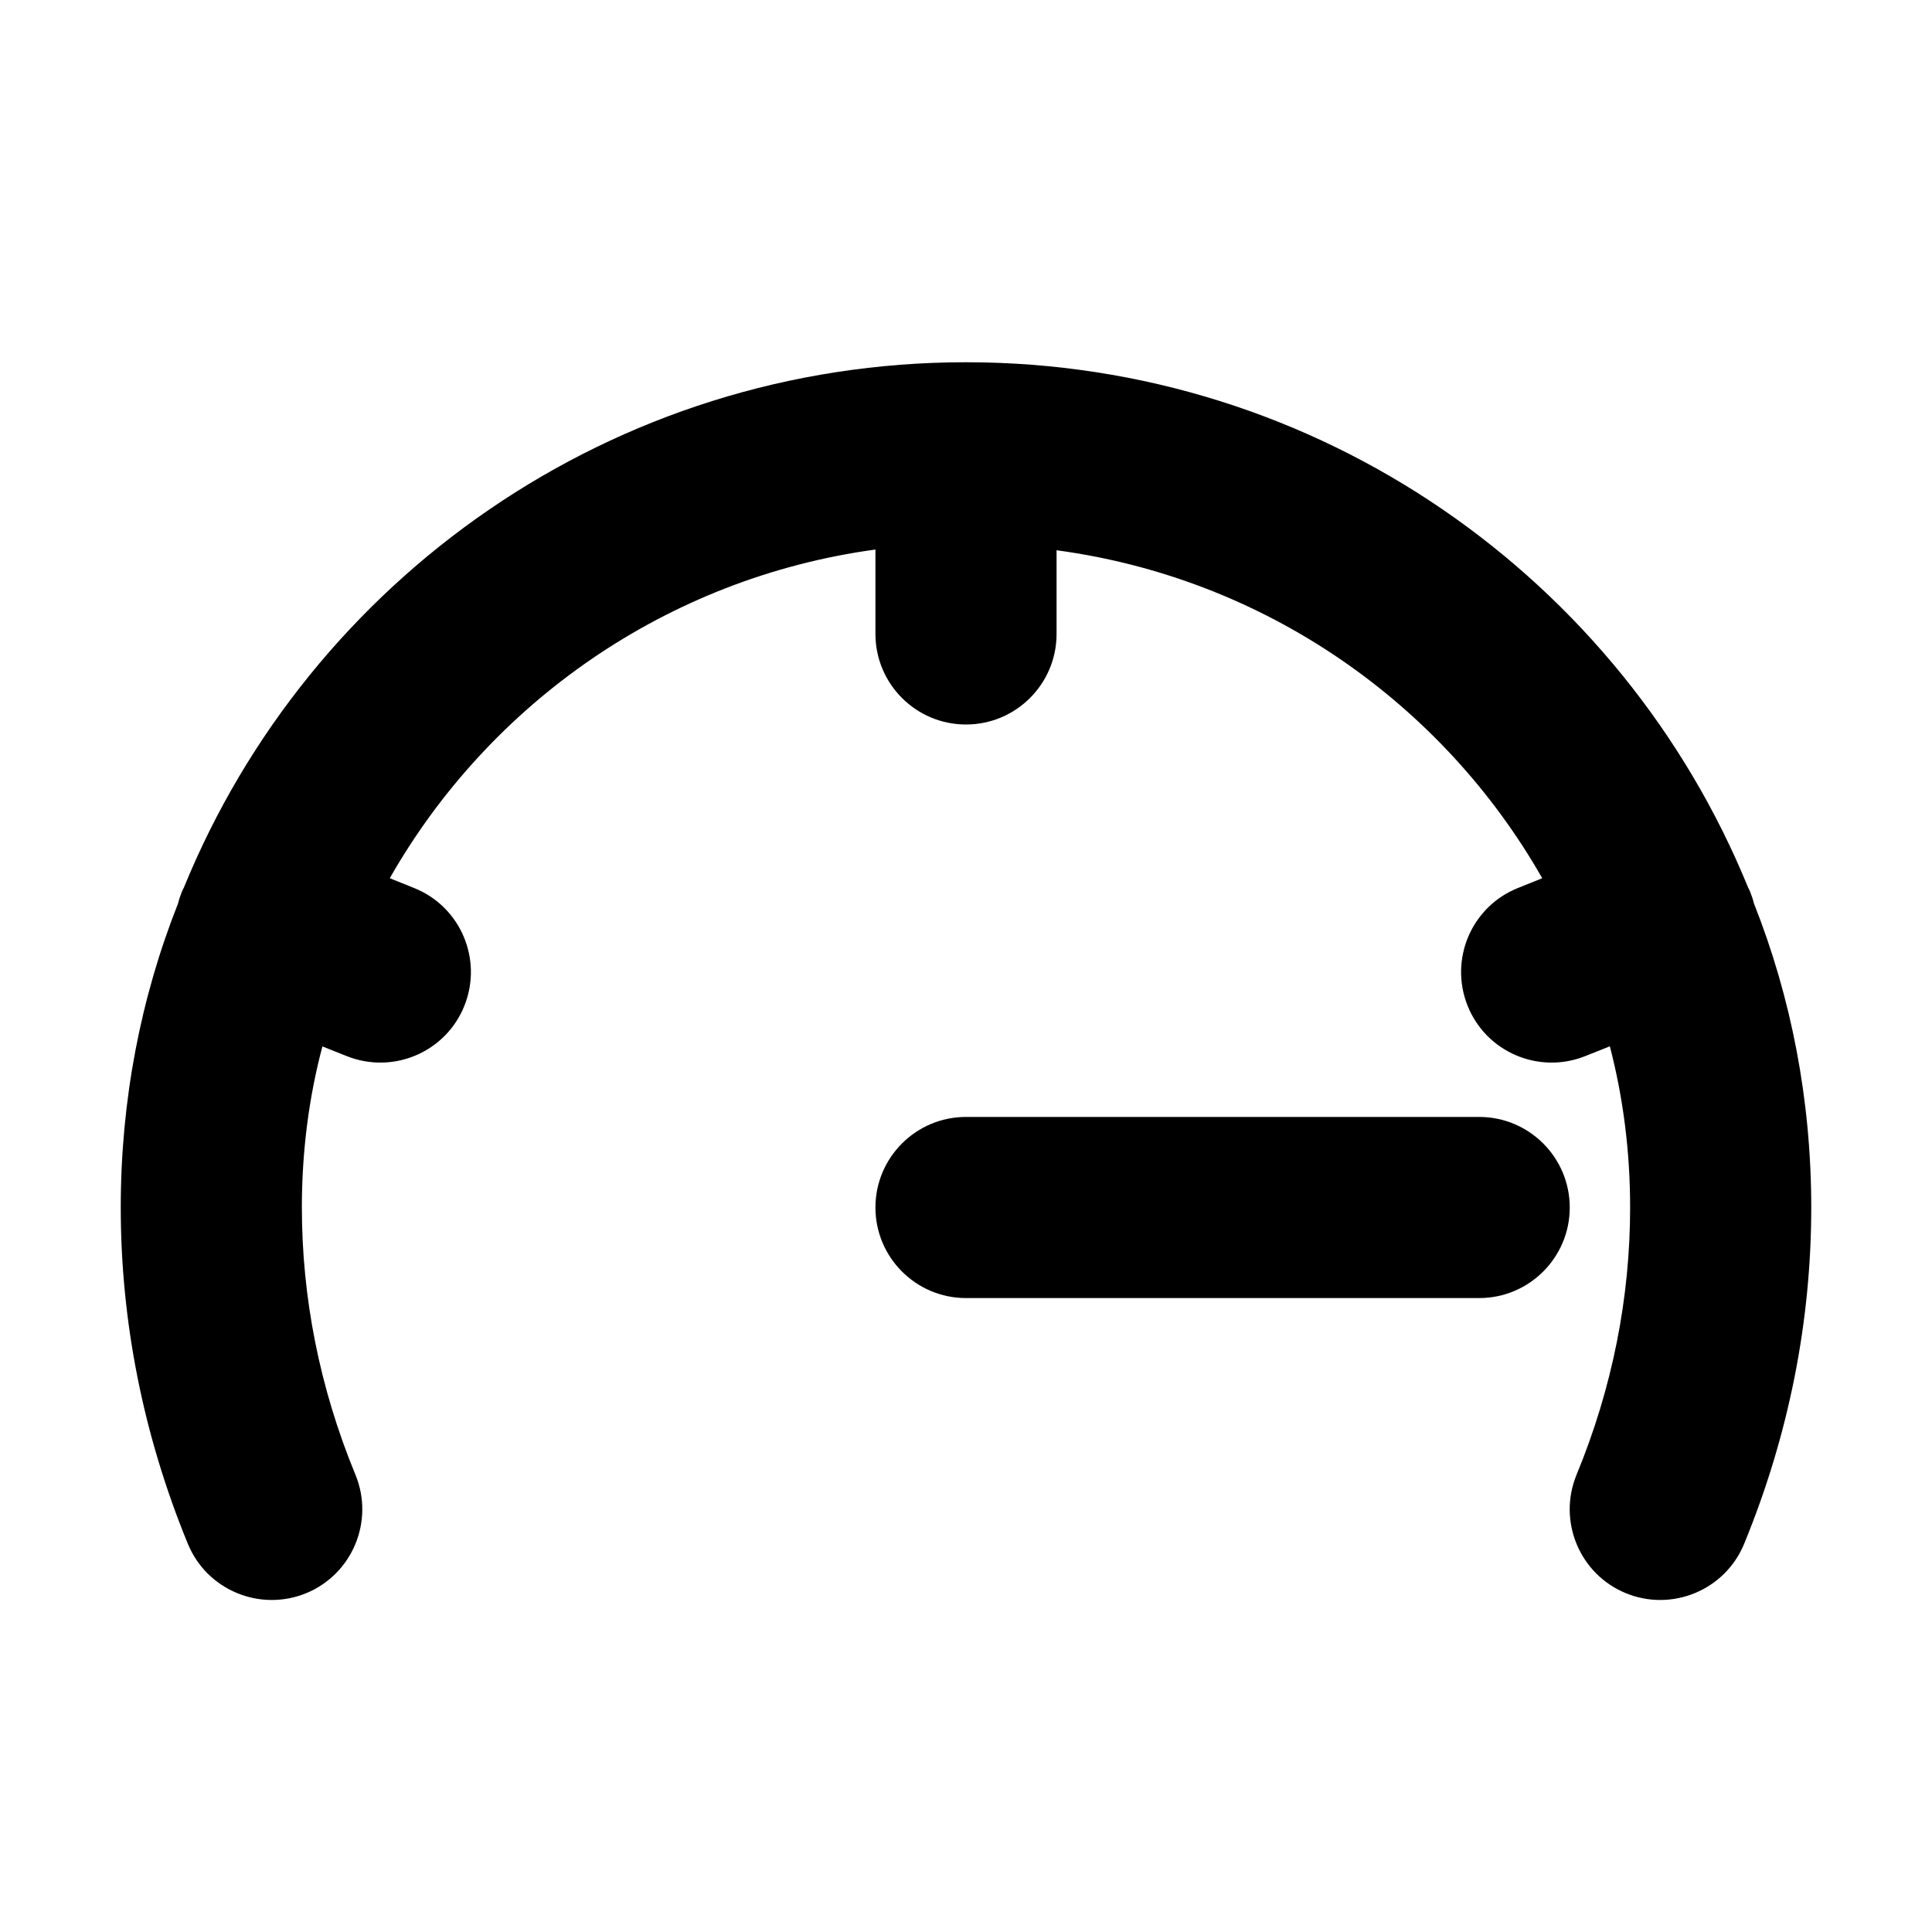
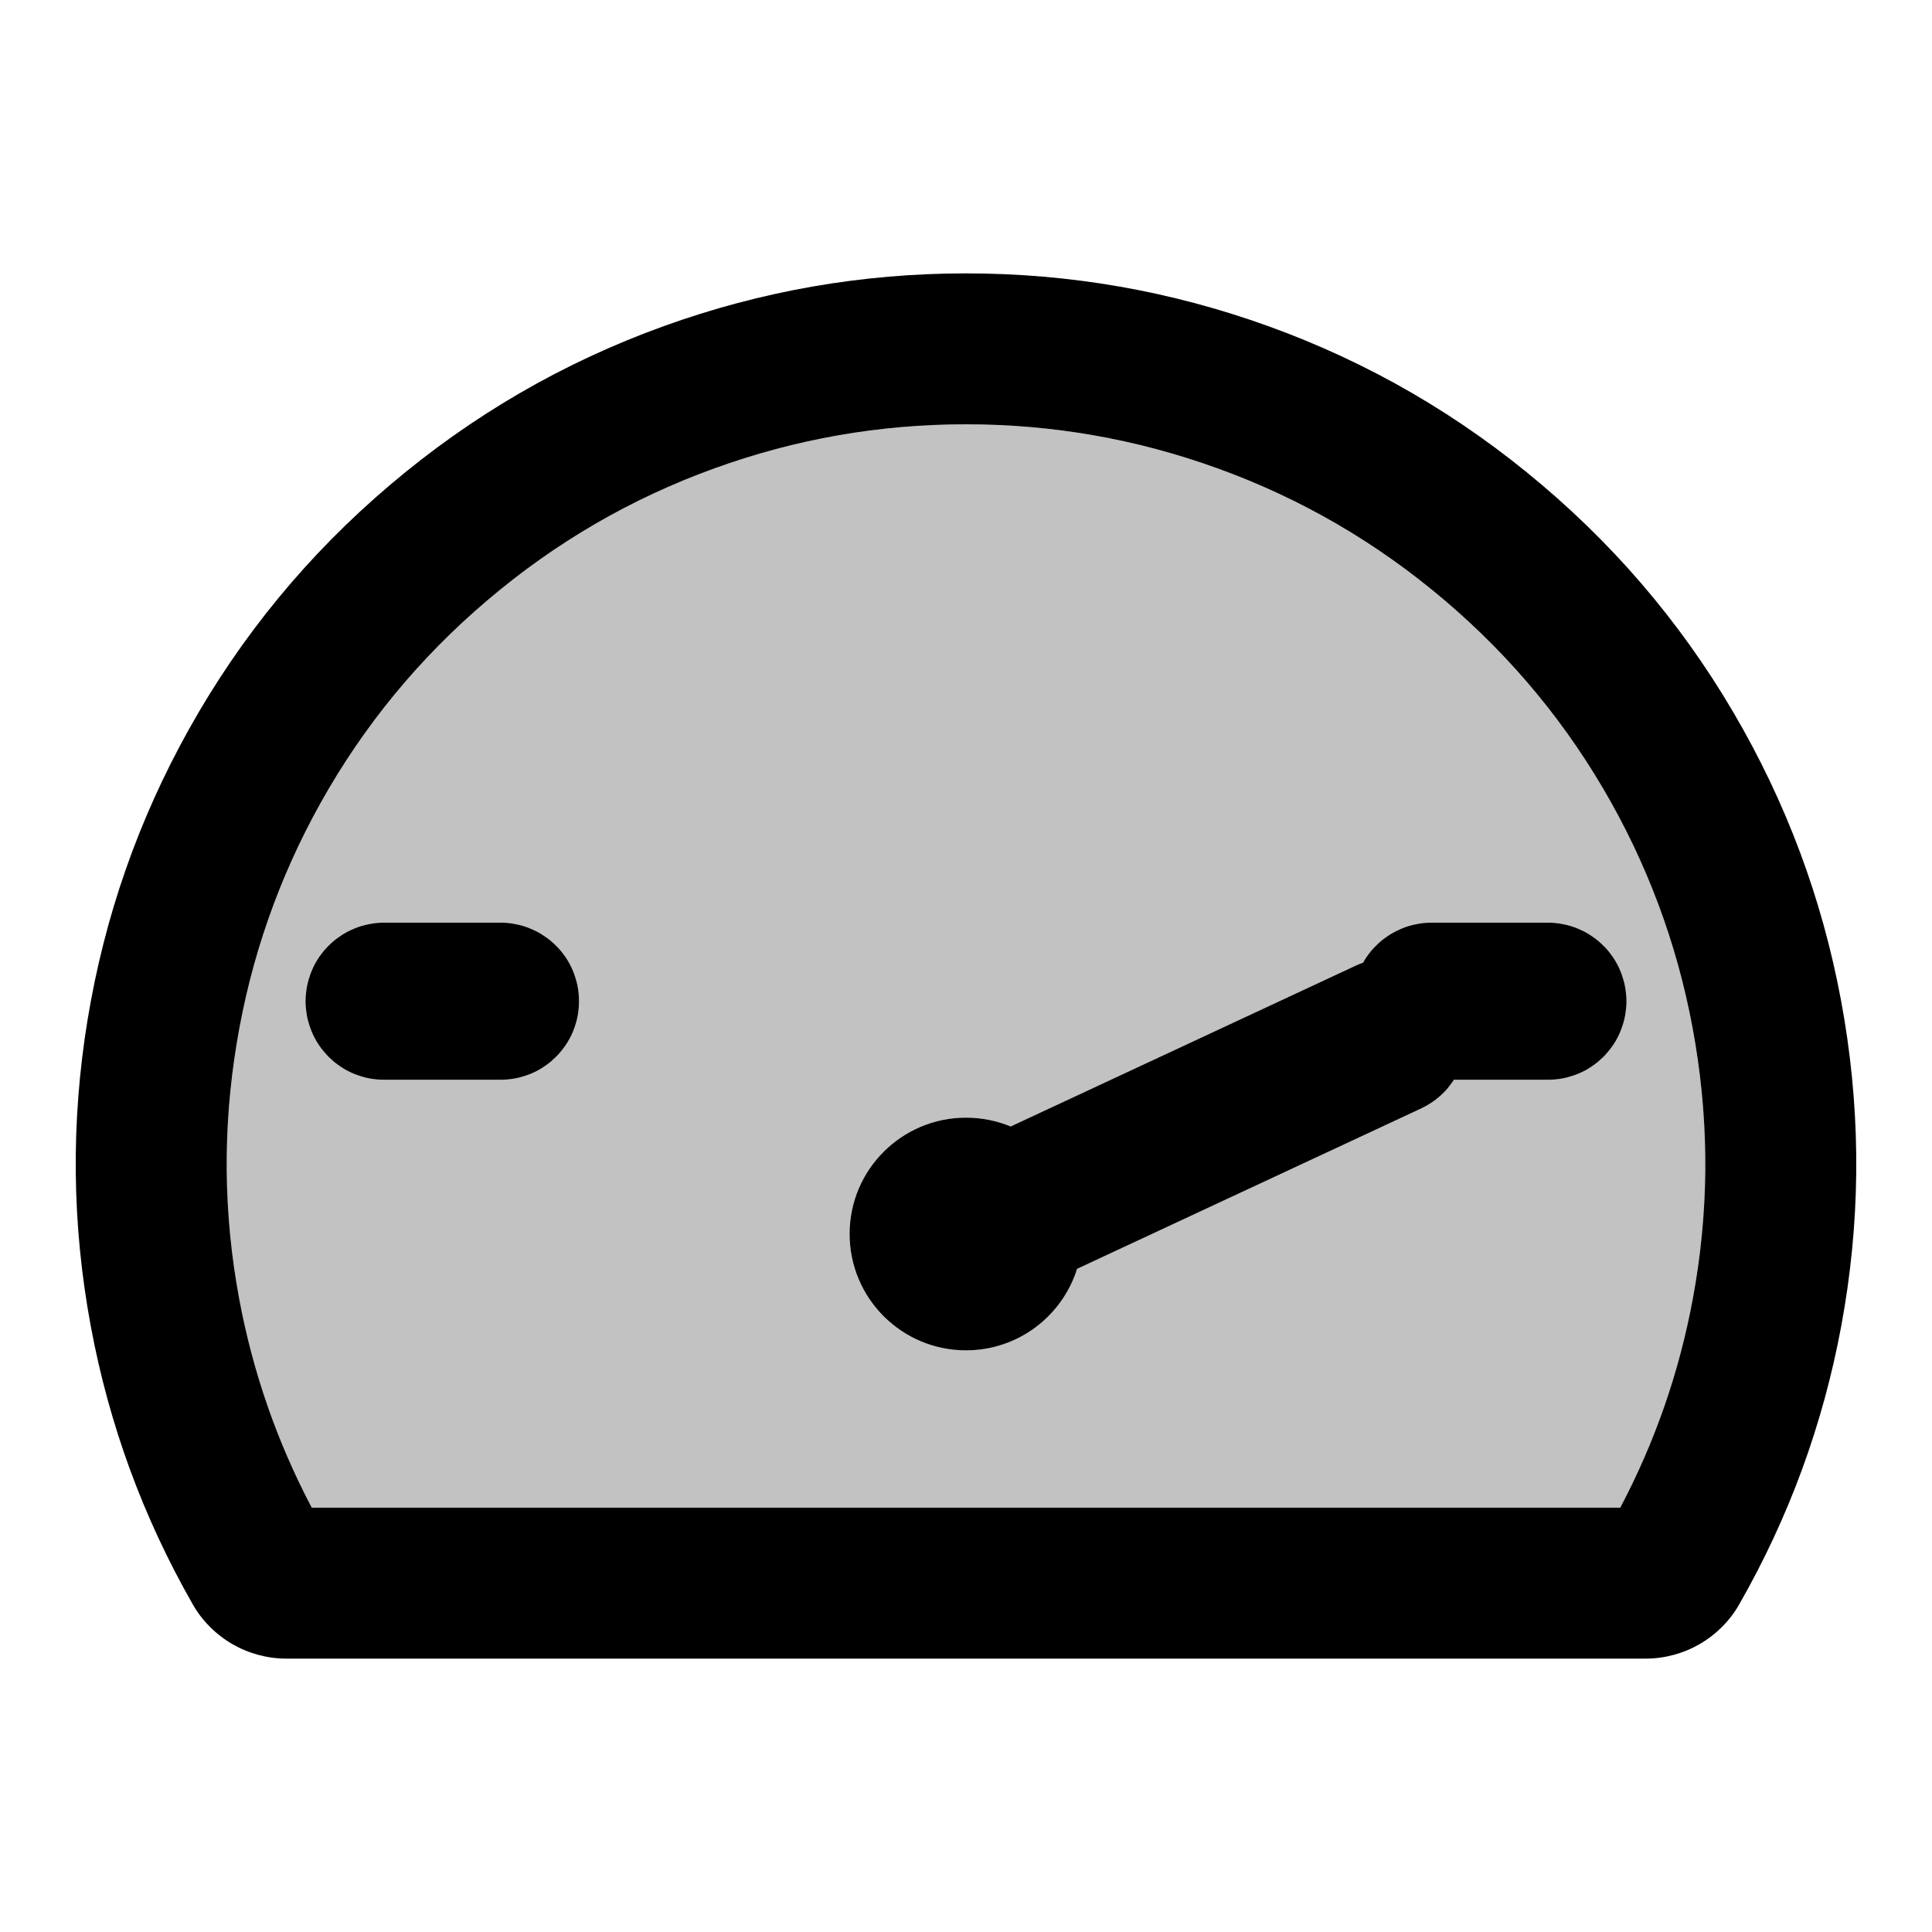
<svg xmlns="http://www.w3.org/2000/svg" fill="none" viewBox="0 0 16 16">
-   <path d="M14.477 7.35C14.484 7.363 14.491 7.377 14.496 7.391C14.508 7.421 14.518 7.451 14.525 7.481C14.834 8.26 15 9.111 15 10C15 10.936 14.817 11.878 14.444 12.786C14.286 13.169 13.847 13.351 13.464 13.194C13.081 13.036 12.899 12.597 13.056 12.214C13.355 11.49 13.5 10.741 13.5 10C13.5 9.539 13.443 9.091 13.332 8.665L13.129 8.746C12.744 8.9 12.307 8.713 12.154 8.329C12 7.944 12.187 7.507 12.571 7.354L12.772 7.273C11.946 5.823 10.476 4.789 8.75 4.557L8.75 5.25C8.75 5.664 8.414 6 8 6C7.586 6 7.25 5.664 7.25 5.25L7.25 4.551C5.525 4.786 4.054 5.822 3.228 7.273L3.429 7.354C3.813 7.507 4 7.944 3.846 8.329C3.693 8.713 3.256 8.9 2.871 8.746L2.67 8.666C2.557 9.091 2.5 9.539 2.5 10C2.5 10.741 2.645 11.49 2.944 12.214C3.101 12.597 2.919 13.036 2.536 13.194C2.153 13.351 1.714 13.169 1.556 12.786C1.183 11.878 1 10.936 1 10C1 9.111 1.166 8.26 1.475 7.481C1.482 7.451 1.492 7.421 1.504 7.391C1.509 7.377 1.516 7.363 1.523 7.35C2.565 4.797 5.073 3 8 3C10.927 3 13.435 4.797 14.477 7.35ZM13 10C13 10.414 12.664 10.75 12.25 10.75L8 10.75C7.586 10.75 7.25 10.414 7.25 10C7.25 9.586 7.586 9.25 8 9.25L12.25 9.25C12.664 9.25 13 9.586 13 10Z" fill="currentColor" />
+   <path d="M2.582 12.486Q2.151 11.668 1.981 10.756Q1.785 9.703 1.96 8.643Q2.134 7.583 2.656 6.648Q3.193 5.687 4.038 4.97Q4.883 4.252 5.919 3.878Q6.926 3.514 8 3.514Q9.074 3.514 10.081 3.878Q11.117 4.252 11.962 4.97Q12.807 5.687 13.344 6.648Q13.866 7.583 14.04 8.643Q14.215 9.703 14.019 10.756Q13.85 11.668 13.418 12.486ZM7.036 10.219C7.036 10.752 7.468 11.183 8 11.183C8.432 11.183 8.797 10.899 8.92 10.508L11.769 9.18Q11.798 9.166 11.825 9.15Q11.853 9.134 11.879 9.115Q11.904 9.096 11.928 9.075Q11.952 9.053 11.974 9.03Q11.995 9.006 12.014 8.98Q12.028 8.962 12.041 8.942H12.819Q12.851 8.942 12.883 8.939Q12.915 8.936 12.946 8.93Q12.977 8.924 13.008 8.914Q13.038 8.905 13.068 8.893Q13.097 8.881 13.126 8.866Q13.154 8.851 13.18 8.833Q13.207 8.815 13.232 8.795Q13.256 8.774 13.279 8.752Q13.302 8.729 13.322 8.704Q13.342 8.68 13.36 8.653Q13.378 8.627 13.393 8.598Q13.408 8.57 13.42 8.541Q13.432 8.511 13.441 8.481Q13.451 8.45 13.457 8.419Q13.463 8.387 13.466 8.356Q13.47 8.324 13.47 8.292Q13.47 8.26 13.466 8.228Q13.463 8.196 13.457 8.165Q13.451 8.133 13.441 8.103Q13.432 8.072 13.42 8.043Q13.408 8.013 13.393 7.985Q13.378 7.957 13.36 7.93Q13.342 7.904 13.322 7.879Q13.302 7.854 13.279 7.832Q13.256 7.809 13.232 7.789Q13.207 7.769 13.18 7.751Q13.154 7.733 13.126 7.718Q13.097 7.703 13.068 7.691Q13.038 7.678 13.008 7.669Q12.977 7.66 12.946 7.654Q12.915 7.647 12.883 7.644Q12.851 7.641 12.819 7.641H11.855Q11.823 7.641 11.791 7.644Q11.76 7.647 11.728 7.654Q11.697 7.66 11.666 7.669Q11.636 7.678 11.606 7.691Q11.577 7.703 11.549 7.718Q11.52 7.733 11.494 7.751Q11.467 7.769 11.442 7.789Q11.418 7.809 11.395 7.832Q11.373 7.854 11.352 7.879Q11.332 7.904 11.314 7.93Q11.3 7.951 11.288 7.973Q11.283 7.975 11.278 7.976Q11.248 7.987 11.219 8.001L8.37 9.329C8.256 9.282 8.131 9.256 8 9.256C7.468 9.256 7.036 9.687 7.036 10.219ZM3.181 7.641Q3.149 7.641 3.117 7.644Q3.086 7.647 3.054 7.654Q3.023 7.66 2.992 7.669Q2.962 7.678 2.932 7.691Q2.903 7.703 2.874 7.718Q2.846 7.733 2.82 7.751Q2.793 7.769 2.768 7.789Q2.744 7.809 2.721 7.832Q2.699 7.854 2.678 7.879Q2.658 7.904 2.64 7.93Q2.622 7.957 2.607 7.985Q2.592 8.013 2.58 8.043Q2.568 8.072 2.559 8.103Q2.549 8.133 2.543 8.165Q2.537 8.196 2.534 8.228Q2.53 8.26 2.53 8.292Q2.53 8.324 2.534 8.356Q2.537 8.387 2.543 8.419Q2.549 8.45 2.559 8.481Q2.568 8.511 2.58 8.541Q2.592 8.57 2.607 8.598Q2.622 8.627 2.64 8.653Q2.658 8.68 2.678 8.704Q2.699 8.729 2.721 8.752Q2.744 8.774 2.768 8.795Q2.793 8.815 2.82 8.833Q2.846 8.851 2.874 8.866Q2.903 8.881 2.932 8.893Q2.962 8.905 2.992 8.914Q3.023 8.924 3.054 8.93Q3.086 8.936 3.117 8.939Q3.149 8.942 3.181 8.942H4.145Q4.177 8.942 4.209 8.939Q4.24 8.936 4.272 8.93Q4.303 8.924 4.334 8.914Q4.364 8.905 4.394 8.893Q4.423 8.881 4.452 8.866Q4.48 8.851 4.506 8.833Q4.533 8.815 4.558 8.795Q4.582 8.774 4.605 8.752Q4.628 8.729 4.648 8.704Q4.668 8.68 4.686 8.653Q4.704 8.627 4.719 8.598Q4.734 8.57 4.746 8.541Q4.758 8.511 4.767 8.481Q4.777 8.45 4.783 8.419Q4.789 8.387 4.792 8.356Q4.795 8.324 4.795 8.292Q4.795 8.26 4.792 8.228Q4.789 8.196 4.783 8.165Q4.777 8.133 4.767 8.103Q4.758 8.072 4.746 8.043Q4.734 8.013 4.719 7.985Q4.704 7.957 4.686 7.93Q4.668 7.904 4.648 7.879Q4.628 7.854 4.605 7.832Q4.582 7.809 4.558 7.789Q4.533 7.769 4.506 7.751Q4.48 7.733 4.452 7.718Q4.423 7.703 4.394 7.691Q4.364 7.678 4.334 7.669Q4.303 7.66 4.272 7.654Q4.24 7.647 4.209 7.644Q4.177 7.641 4.145 7.641Z" fill="currentColor" opacity="0.24" />
+   <path d="M1.595 13.284Q0.979 12.205 0.752 10.984Q0.516 9.716 0.726 8.441Q0.936 7.165 1.565 6.039Q2.212 4.88 3.229 4.017Q4.246 3.153 5.494 2.702Q6.707 2.264 8 2.264Q9.293 2.264 10.506 2.702Q11.754 3.153 12.771 4.017Q13.788 4.88 14.435 6.039Q15.064 7.165 15.274 8.441Q15.484 9.716 15.248 10.984Q15.021 12.205 14.405 13.284Q14.347 13.387 14.263 13.471Q14.18 13.555 14.077 13.615Q13.975 13.674 13.861 13.705Q13.746 13.736 13.628 13.736H2.372Q2.254 13.736 2.139 13.705Q2.025 13.674 1.923 13.615Q1.82 13.555 1.737 13.471Q1.653 13.387 1.595 13.284ZM2.582 12.486H13.418Q13.85 11.668 14.019 10.756Q14.215 9.703 14.04 8.643Q13.866 7.583 13.344 6.648Q12.807 5.687 11.962 4.97Q11.117 4.252 10.081 3.878Q9.074 3.514 8 3.514Q6.926 3.514 5.919 3.878Q4.883 4.252 4.038 4.97Q3.193 5.687 2.656 6.648Q2.134 7.583 1.96 8.643Q1.785 9.703 1.981 10.756Q2.151 11.668 2.582 12.486ZM7.036 10.219C7.036 9.687 7.468 9.256 8 9.256C8.131 9.256 8.256 9.282 8.37 9.329L11.219 8.001Q11.248 7.987 11.278 7.976Q11.283 7.975 11.288 7.973Q11.3 7.951 11.314 7.93Q11.332 7.904 11.352 7.879Q11.373 7.854 11.395 7.832Q11.418 7.809 11.442 7.789Q11.467 7.769 11.494 7.751Q11.52 7.733 11.549 7.718Q11.577 7.703 11.606 7.691Q11.636 7.678 11.666 7.669Q11.697 7.66 11.728 7.654Q11.76 7.647 11.791 7.644Q11.823 7.641 11.855 7.641H12.819Q12.851 7.641 12.883 7.644Q12.915 7.647 12.946 7.654Q12.977 7.66 13.008 7.669Q13.038 7.678 13.068 7.691Q13.097 7.703 13.126 7.718Q13.154 7.733 13.18 7.751Q13.207 7.769 13.232 7.789Q13.256 7.809 13.279 7.832Q13.302 7.854 13.322 7.879Q13.342 7.904 13.36 7.93Q13.378 7.957 13.393 7.985Q13.408 8.013 13.42 8.043Q13.432 8.072 13.441 8.103Q13.451 8.133 13.457 8.165Q13.463 8.196 13.466 8.228Q13.47 8.26 13.47 8.292Q13.47 8.324 13.466 8.356Q13.463 8.387 13.457 8.419Q13.451 8.45 13.441 8.481Q13.432 8.511 13.42 8.541Q13.408 8.57 13.393 8.598Q13.378 8.627 13.36 8.653Q13.342 8.68 13.322 8.704Q13.302 8.729 13.279 8.752Q13.256 8.774 13.232 8.795Q13.207 8.815 13.18 8.833Q13.154 8.851 13.126 8.866Q13.097 8.881 13.068 8.893Q13.038 8.905 13.008 8.914Q12.977 8.924 12.946 8.93Q12.915 8.936 12.883 8.939Q12.851 8.942 12.819 8.942H12.041Q12.028 8.962 12.014 8.98Q11.995 9.006 11.974 9.03Q11.952 9.053 11.928 9.075Q11.904 9.096 11.879 9.115Q11.853 9.134 11.825 9.15Q11.798 9.166 11.769 9.18L8.92 10.508C8.797 10.899 8.432 11.183 8 11.183C7.468 11.183 7.036 10.752 7.036 10.219ZM3.181 7.641H4.145Q4.177 7.641 4.209 7.644Q4.24 7.647 4.272 7.654Q4.303 7.66 4.334 7.669Q4.364 7.678 4.394 7.691Q4.423 7.703 4.452 7.718Q4.48 7.733 4.506 7.751Q4.533 7.769 4.558 7.789Q4.582 7.809 4.605 7.832Q4.628 7.854 4.648 7.879Q4.668 7.904 4.686 7.93Q4.704 7.957 4.719 7.985Q4.734 8.013 4.746 8.043Q4.758 8.072 4.767 8.103Q4.777 8.133 4.783 8.165Q4.789 8.196 4.792 8.228Q4.795 8.26 4.795 8.292Q4.795 8.324 4.792 8.356Q4.789 8.387 4.783 8.419Q4.777 8.45 4.767 8.481Q4.758 8.511 4.746 8.541Q4.734 8.57 4.719 8.598Q4.704 8.627 4.686 8.653Q4.668 8.68 4.648 8.704Q4.628 8.729 4.605 8.752Q4.582 8.774 4.558 8.795Q4.533 8.815 4.506 8.833Q4.48 8.851 4.452 8.866Q4.423 8.881 4.394 8.893Q4.364 8.905 4.334 8.914Q4.303 8.924 4.272 8.93Q4.24 8.936 4.209 8.939Q4.177 8.942 4.145 8.942H3.181Q3.149 8.942 3.117 8.939Q3.086 8.936 3.054 8.93Q3.023 8.924 2.992 8.914Q2.962 8.905 2.932 8.893Q2.903 8.881 2.874 8.866Q2.846 8.851 2.82 8.833Q2.793 8.815 2.768 8.795Q2.744 8.774 2.721 8.752Q2.699 8.729 2.678 8.704Q2.658 8.68 2.64 8.653Q2.622 8.627 2.607 8.598Q2.592 8.57 2.58 8.541Q2.568 8.511 2.559 8.481Q2.549 8.45 2.543 8.419Q2.537 8.387 2.534 8.356Q2.53 8.324 2.53 8.292Q2.53 8.26 2.534 8.228Q2.537 8.196 2.543 8.165Q2.549 8.133 2.559 8.103Q2.568 8.072 2.58 8.043Q2.592 8.013 2.607 7.985Q2.622 7.957 2.64 7.93Q2.658 7.904 2.678 7.879Q2.699 7.854 2.721 7.832Q2.744 7.809 2.768 7.789Q2.793 7.769 2.82 7.751Q2.846 7.733 2.874 7.718Q2.903 7.703 2.932 7.691Q2.962 7.678 2.992 7.669Q3.023 7.66 3.054 7.654Q3.086 7.647 3.117 7.644Q3.149 7.641 3.181 7.641Z" fill="currentColor" />
</svg>
